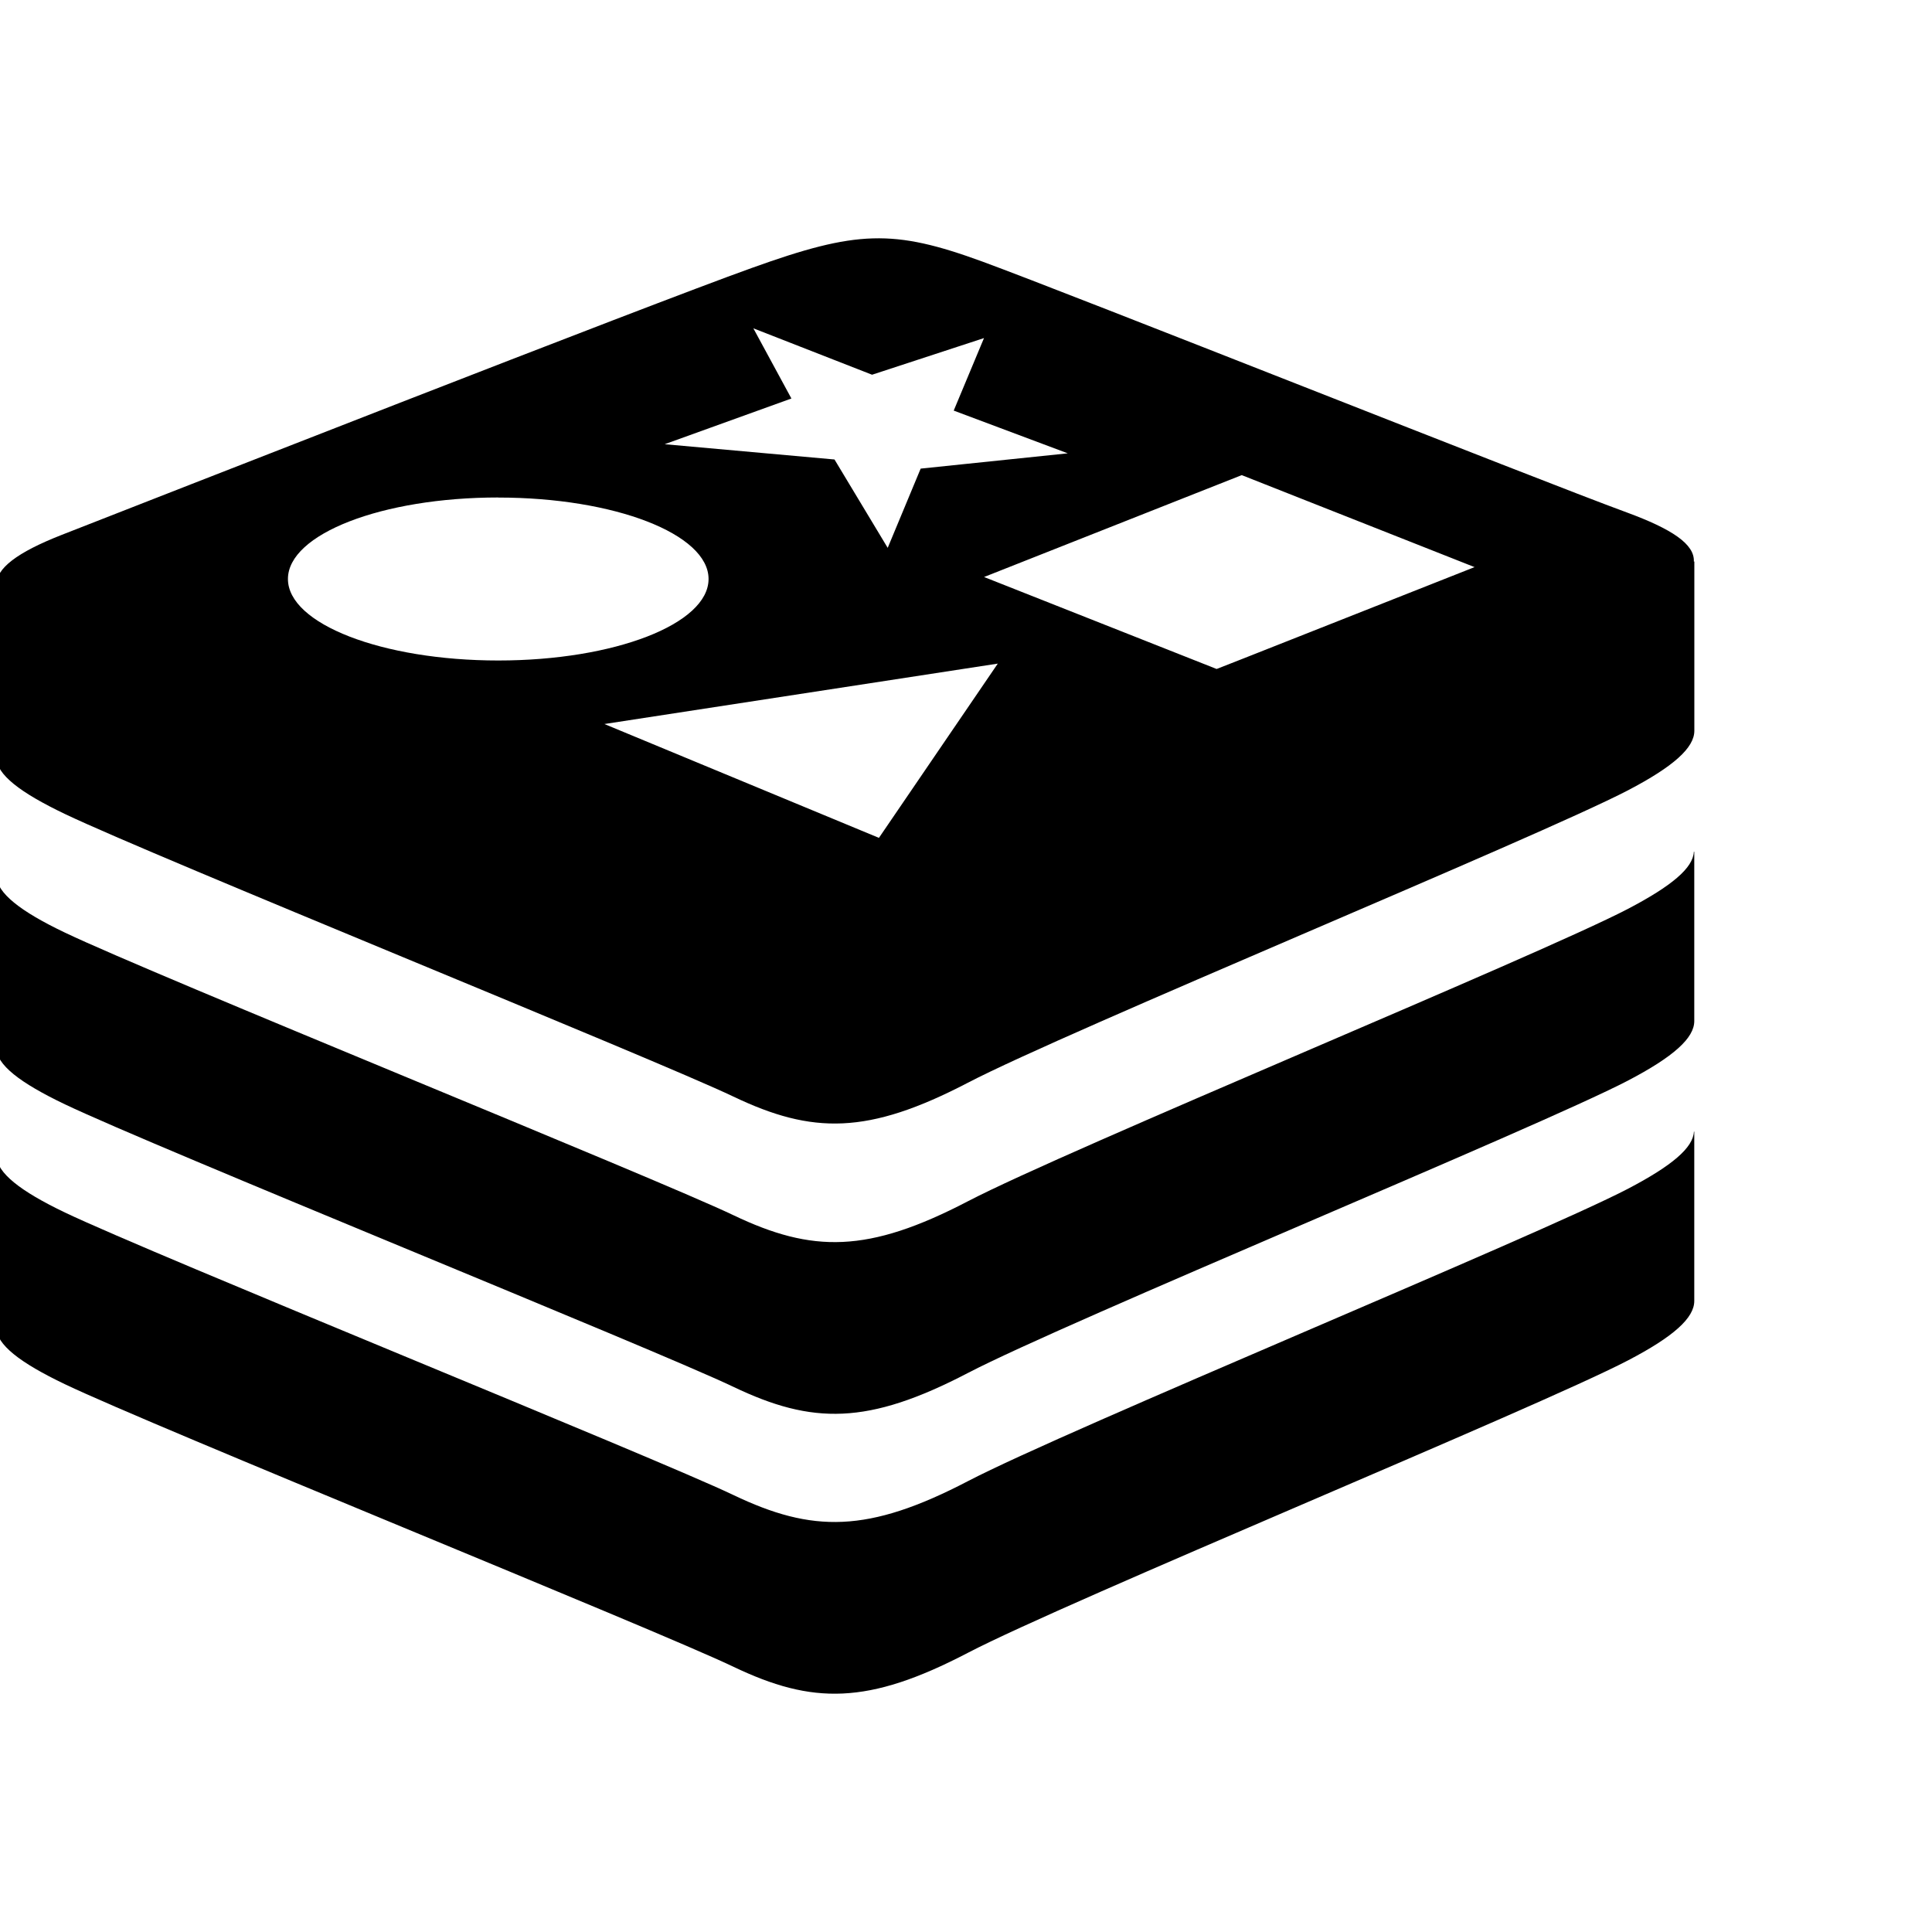
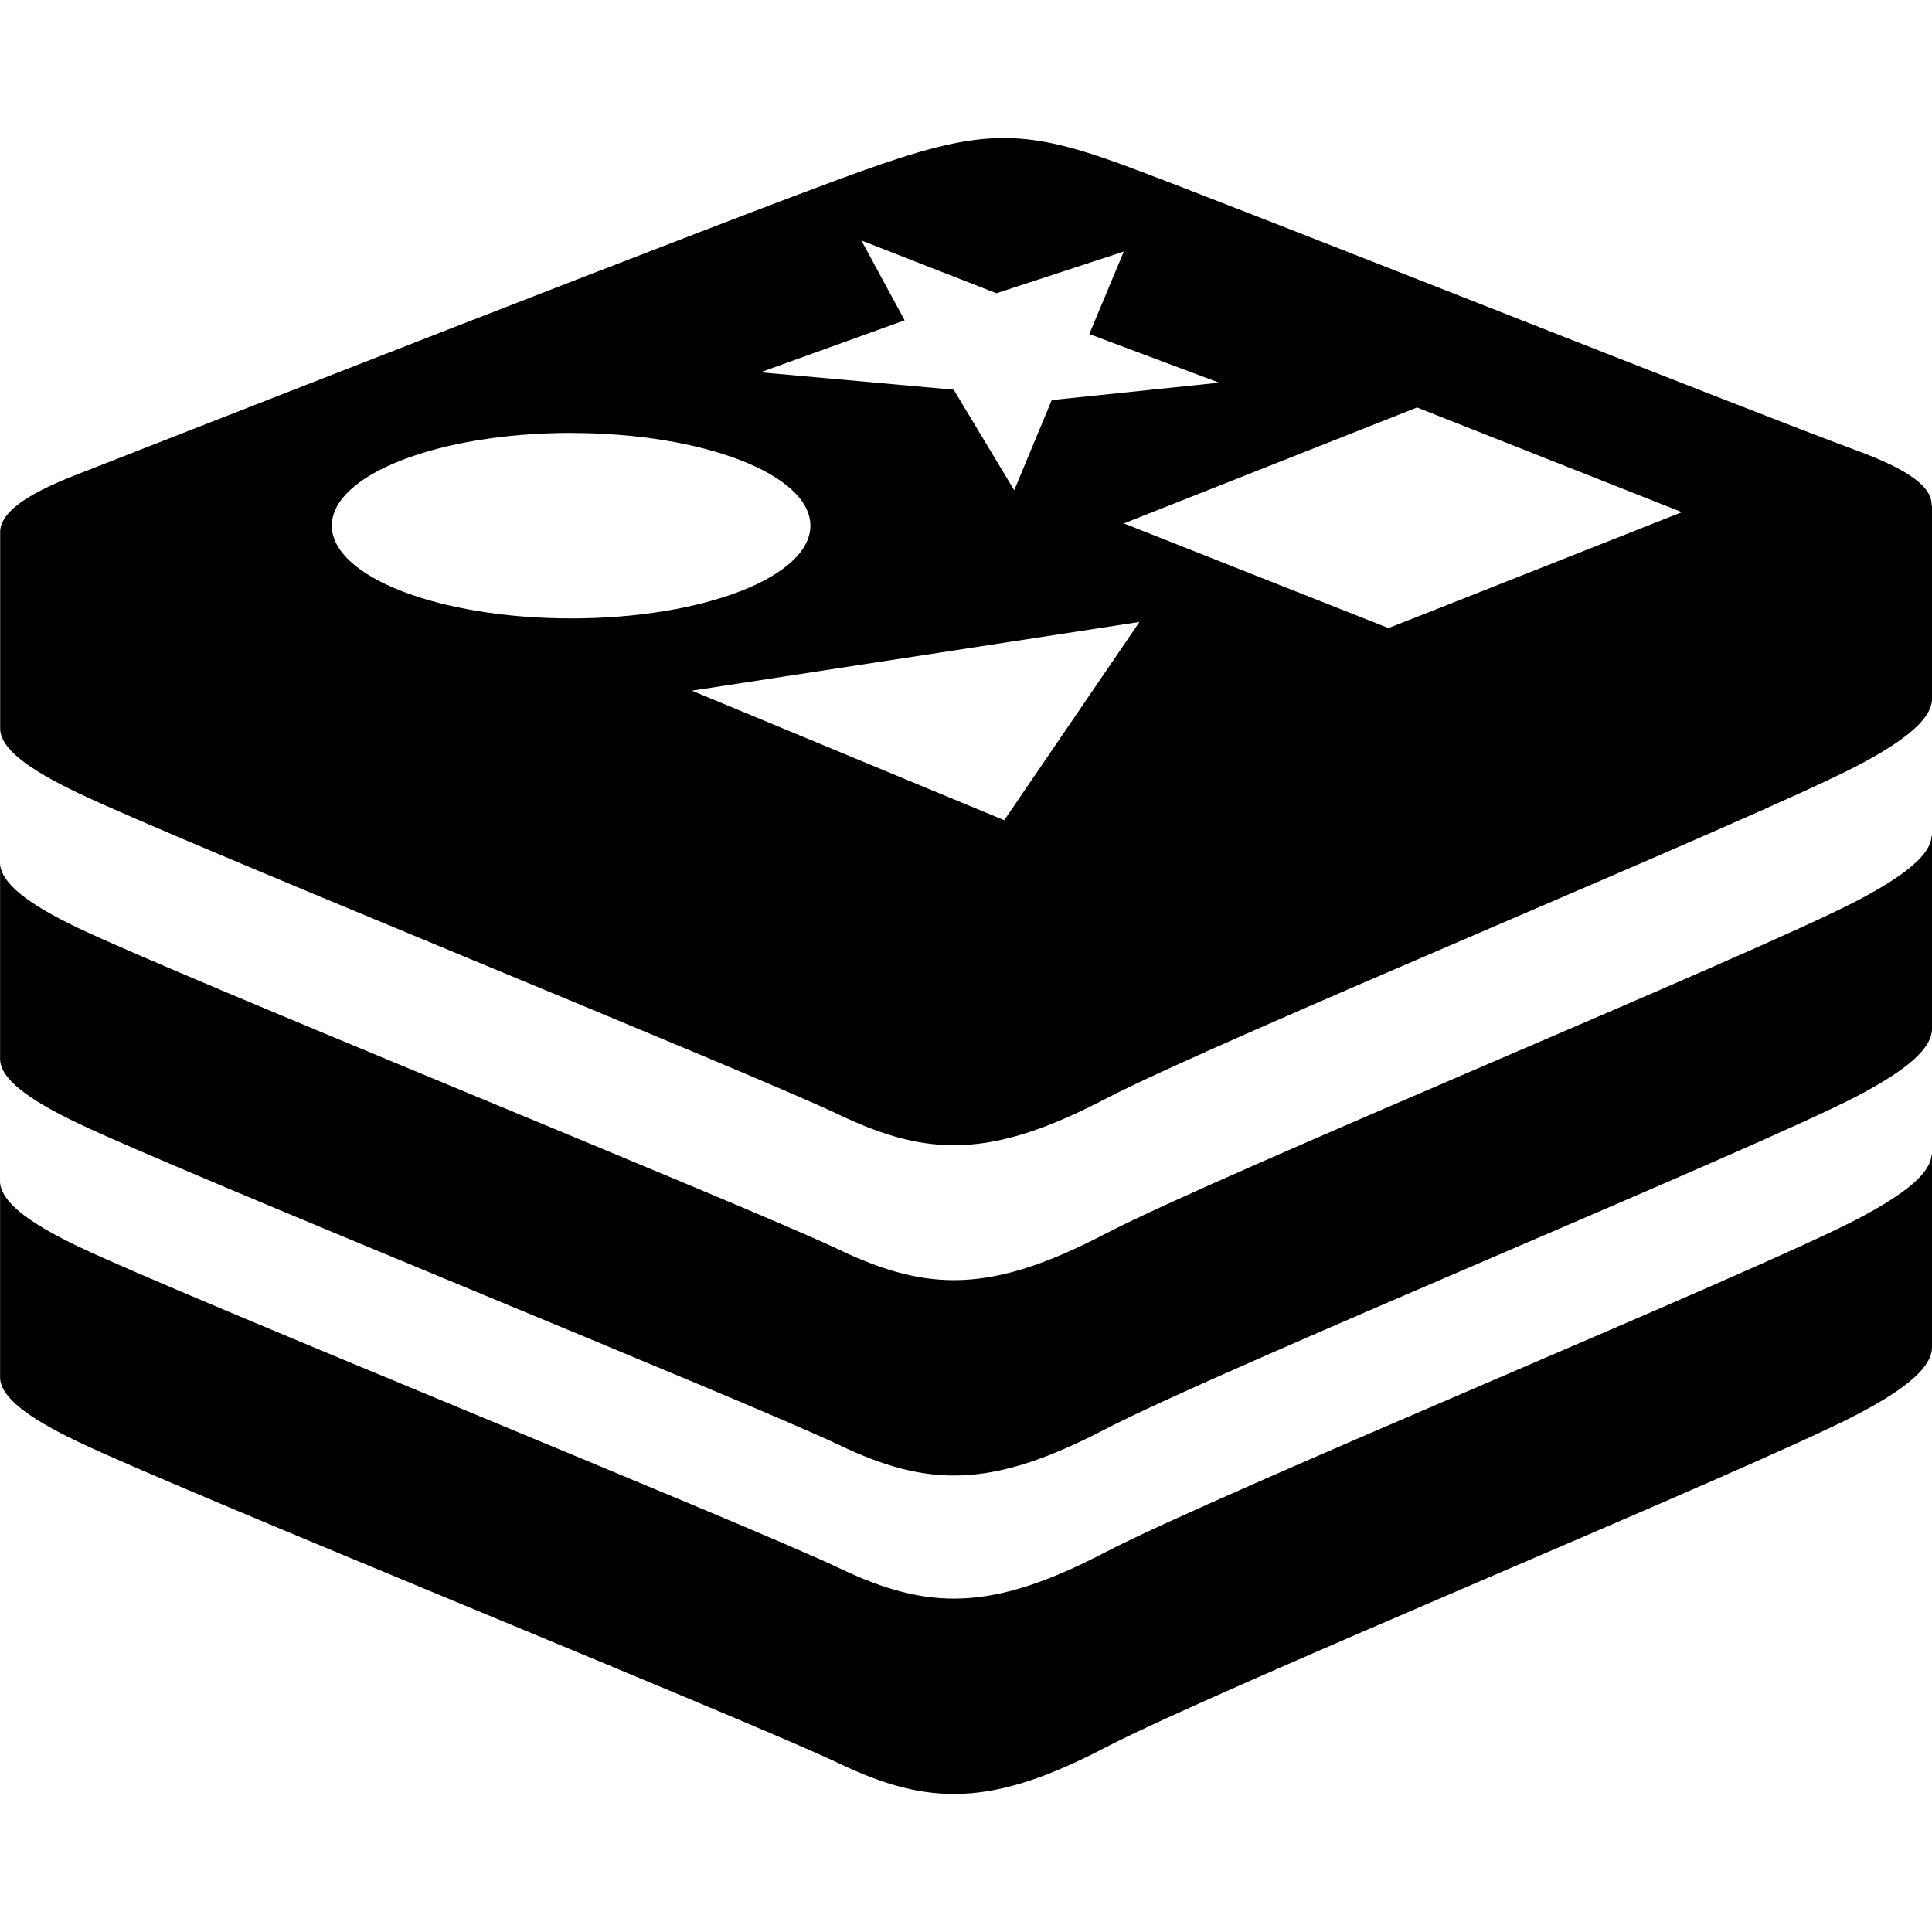
- <svg xmlns="http://www.w3.org/2000/svg" viewBox="0 0 1024 1024">
-   <path d="M897.813 599.75c-0.375 8.588-11.738 18.187-35.063 30.375-48 25.013-296.85 127.35-349.8 154.95-52.987 27.6-82.388 27.337-124.238 7.312-41.85-19.987-306.6-126.975-354.3-149.738-23.812-11.4-35.962-21-36.375-30.075v90.975c0 9.075 12.525 18.713 36.375 30.113 47.7 22.8 312.487 129.75 354.3 149.738 41.85 20.025 71.25 20.288 124.238-7.35 52.95-27.6 301.763-129.9 349.8-154.95 24.413-12.713 35.25-22.613 35.25-31.575v-89.7l-0.187-0.075z" fill="" />
-   <path d="M897.775 451.437c-0.375 8.588-11.738 18.15-35.025 30.338-48 25.013-296.85 127.35-349.8 154.95-52.987 27.6-82.388 27.337-124.238 7.35-41.85-19.987-306.6-126.975-354.3-149.775-23.812-11.363-35.962-21-36.375-30.038v90.975c0 9.075 12.525 18.675 36.375 30.075 47.7 22.8 312.45 129.75 354.3 149.738 41.85 20.025 71.25 20.288 124.238-7.312 52.95-27.6 301.763-129.938 349.8-154.95 24.413-12.75 35.25-22.65 35.25-31.613v-89.7l-0.225-0.038z" fill="" />
-   <path d="M897.775 297.613c0.45-9.15-11.513-17.175-35.588-26.025-46.8-17.138-294.113-115.575-341.475-132.937-47.362-17.325-66.638-16.612-122.25 3.375C342.738 161.938 79.412 265.25 32.575 283.55c-23.438 9.225-34.875 17.737-34.5 26.812V401.375c0 9.075 12.525 18.675 36.375 30.075 47.7 22.8 312.45 129.787 354.3 149.775 41.85 19.987 71.25 20.25 124.237-7.35 52.95-27.6 301.763-129.938 349.8-154.95 24.413-12.75 35.25-22.65 35.25-31.613V297.613h-0.3zM320.313 383.75l208.537-32.025-63 92.362-145.5-60.338z m461.25-83.175l-123.338 48.75-13.387 5.25-123.262-48.75 136.575-54 123.375 48.75z m-362.1-89.362l-20.175-37.2 62.925 24.6 59.325-19.425-16.05 38.438 60.45 22.65-77.963 8.1-17.475 42-28.2-46.838-90-8.1 67.162-24.225z m-155.363 52.5c61.575 0 111.45 19.312 111.45 43.162s-49.875 43.2-111.45 43.2-111.487-19.388-111.487-43.2c0-23.85 49.912-43.2 111.487-43.2z" fill="" />
+ <svg xmlns="http://www.w3.org/2000/svg" t="1756388835244" class="icon" viewBox="0 0 1024 1024" version="1.1" p-id="25729" width="48" height="48">
+   <path d="M1023.787 611.84c-0.427 9.771-13.355 20.693-39.893 34.56-54.613 28.459-337.749 144.896-397.995 176.299-60.288 31.403-93.739 31.104-141.355 8.32-47.616-22.741-348.843-144.469-403.115-170.368-27.093-12.971-40.917-23.893-41.387-34.219v103.509c0 10.325 14.251 21.291 41.387 34.261 54.272 25.941 355.541 147.627 403.115 170.368 47.616 22.784 81.067 23.083 141.355-8.363 60.245-31.403 343.339-147.797 397.995-176.299 27.776-14.464 40.107-25.728 40.107-35.925v-102.059l-0.213-0.085z m0-168.747c-0.512 9.771-13.397 20.651-39.893 34.517-54.613 28.459-337.749 144.896-397.995 176.299-60.288 31.403-93.739 31.104-141.355 8.363-47.616-22.741-348.843-144.469-403.115-170.411-27.093-12.928-40.917-23.893-41.387-34.176v103.509c0 10.325 14.251 21.248 41.387 34.219 54.272 25.941 355.499 147.627 403.115 170.368 47.616 22.784 81.067 23.083 141.355-8.32 60.245-31.403 343.339-147.84 397.995-176.299 27.776-14.507 40.107-25.771 40.107-35.968v-102.059l-0.256-0.043z m0-175.019c0.469-10.411-13.141-19.541-40.533-29.611-53.248-19.499-334.635-131.499-388.523-151.253-53.888-19.712-75.819-18.901-139.093 3.84C392.235 113.707 92.629 231.253 39.339 252.075c-26.667 10.496-39.68 20.181-39.253 30.507V386.133c0 10.325 14.251 21.248 41.387 34.219 54.272 25.941 355.499 147.669 403.115 170.411 47.616 22.741 81.067 23.04 141.355-8.363 60.245-31.403 343.339-147.84 397.995-176.299 27.776-14.507 40.107-25.771 40.107-35.968V268.075h-0.341zM366.677 366.08l237.269-36.437-71.68 105.088-165.547-68.651z m524.8-94.635l-140.331 55.467-15.232 5.973-140.245-55.467 155.392-61.44 140.373 55.467z m-411.989-101.675l-22.955-42.325 71.595 27.989 67.499-22.101-18.261 43.733 68.779 25.771-88.704 9.216-19.883 47.787-32.085-53.291-102.4-9.216 76.416-27.563z m-176.768 59.733c70.059 0 126.805 21.973 126.805 49.109s-56.747 49.152-126.805 49.152-126.848-22.059-126.848-49.152c0-27.136 56.789-49.152 126.848-49.152z" p-id="25730" />
</svg>
